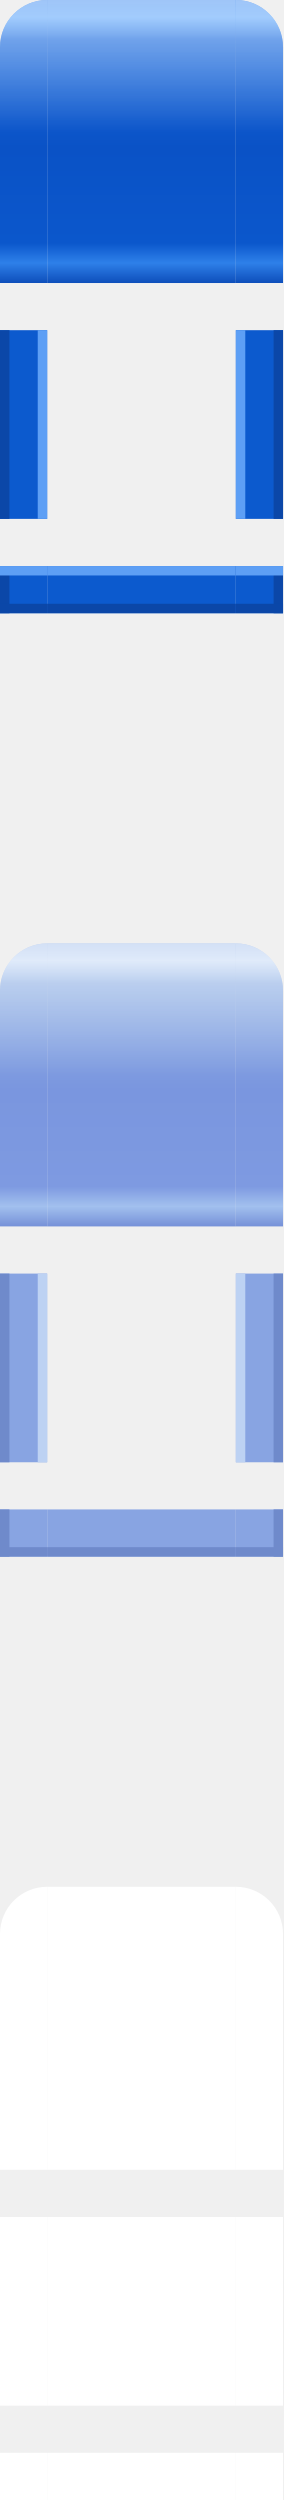
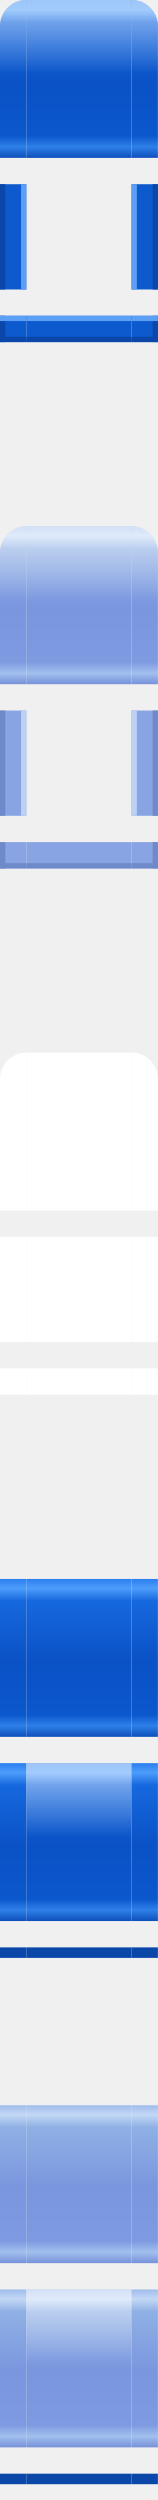
- <svg xmlns="http://www.w3.org/2000/svg" width="30" height="265" viewBox="0 0 30 265" version="1.1">
+ <svg xmlns="http://www.w3.org/2000/svg" width="30" height="475" viewBox="0 0 30 475" version="1.1">
  <defs>
    <linearGradient id="g-title" x1="0" y1="0" x2="0" y2="1">
      <stop offset="0.00" stop-color="#2B7FEF" />
      <stop offset="0.06" stop-color="#4C9DFB" />
      <stop offset="0.14" stop-color="#1668DE" />
      <stop offset="0.52" stop-color="#0A52C6" />
      <stop offset="0.86" stop-color="#0B57CC" />
      <stop offset="0.93" stop-color="#2E80E9" />
      <stop offset="1.00" stop-color="#0E4FBB" />
    </linearGradient>
    <linearGradient id="g-title-inactive" x1="0" y1="0" x2="0" y2="1">
      <stop offset="0.00" stop-color="#9FBCEB" />
      <stop offset="0.06" stop-color="#C3D8F6" />
      <stop offset="0.14" stop-color="#8FB0E4" />
      <stop offset="0.52" stop-color="#7A96DF" />
      <stop offset="0.86" stop-color="#7E9AE1" />
      <stop offset="0.93" stop-color="#A2C0EE" />
      <stop offset="1.00" stop-color="#7691D8" />
    </linearGradient>
    <linearGradient id="g-gloss" x1="0" y1="0" x2="0" y2="1">
      <stop offset="0" stop-color="#ffffff" stop-opacity="0.55" />
      <stop offset="1" stop-color="#ffffff" stop-opacity="0.00" />
    </linearGradient>
  </defs>
  <g id="decoration-topleft">
    <path d="M 0,5 A 5,5 0 0 1 5,0 L 5,30 L 0,30 Z" fill="url(#g-title)" />
    <path d="M 0,5 A 5,5 0 0 1 5,0 L 5,14 L 0,14 Z" fill="url(#g-gloss)" />
  </g>
  <g id="decoration-top">
    <rect x="5" y="0" width="20" height="30" fill="url(#g-title)" />
    <rect x="5" y="0" width="20" height="14" fill="url(#g-gloss)" />
  </g>
  <g id="decoration-topright">
    <path d="M 25,0 A 5,5 0 0 1 30,5 L 30,30 L 25,30 Z" fill="url(#g-title)" />
    <path d="M 25,0 A 5,5 0 0 1 30,5 L 30,14 L 25,14 Z" fill="url(#g-gloss)" />
  </g>
  <g id="decoration-left">
    <rect x="0" y="35" width="5" height="20" fill="#0C5ACE" />
    <rect x="0" y="35" width="1" height="20" fill="#0B47A8" />
    <rect x="4" y="35" width="1" height="20" fill="#5D9FF5" />
  </g>
  <rect id="decoration-center" x="5" y="35" width="20" height="20" fill="#ECE9D8" fill-opacity="0" />
  <g id="decoration-right">
    <rect x="25" y="35" width="5" height="20" fill="#0C5ACE" />
    <rect x="29" y="35" width="1" height="20" fill="#0B47A8" />
    <rect x="25" y="35" width="1" height="20" fill="#5D9FF5" />
  </g>
  <g id="decoration-bottomleft">
    <rect x="0" y="60" width="5" height="5" fill="#0C5ACE" />
    <rect x="0" y="60" width="1" height="5" fill="#0B47A8" />
    <rect x="0" y="64" width="5" height="1" fill="#0B47A8" />
    <rect x="0" y="60" width="5" height="1" fill="#5D9FF5" />
  </g>
  <g id="decoration-bottom">
    <rect x="5" y="60" width="20" height="5" fill="#0C5ACE" />
    <rect x="5" y="64" width="20" height="1" fill="#0B47A8" />
    <rect x="5" y="60" width="20" height="1" fill="#5D9FF5" />
  </g>
  <g id="decoration-bottomright">
    <rect x="25" y="60" width="5" height="5" fill="#0C5ACE" />
    <rect x="29" y="60" width="1" height="5" fill="#0B47A8" />
    <rect x="25" y="64" width="5" height="1" fill="#0B47A8" />
    <rect x="25" y="60" width="5" height="1" fill="#5D9FF5" />
  </g>
  <g id="decoration-inactive-topleft">
    <path d="M 0,105 A 5,5 0 0 1 5,100 L 5,130 L 0,130 Z" fill="url(#g-title-inactive)" />
    <path d="M 0,105 A 5,5 0 0 1 5,100 L 5,114 L 0,114 Z" fill="url(#g-gloss)" />
  </g>
  <g id="decoration-inactive-top">
    <rect x="5" y="100" width="20" height="30" fill="url(#g-title-inactive)" />
    <rect x="5" y="100" width="20" height="14" fill="url(#g-gloss)" />
  </g>
  <g id="decoration-inactive-topright">
    <path d="M 25,100 A 5,5 0 0 1 30,105 L 30,130 L 25,130 Z" fill="url(#g-title-inactive)" />
    <path d="M 25,100 A 5,5 0 0 1 30,105 L 30,114 L 25,114 Z" fill="url(#g-gloss)" />
  </g>
  <g id="decoration-inactive-left">
    <rect x="0" y="135" width="5" height="20" fill="#88A4E2" />
    <rect x="0" y="135" width="1" height="20" fill="#6F8ACB" />
    <rect x="4" y="135" width="1" height="20" fill="#BDD2F3" />
  </g>
  <rect id="decoration-inactive-center" x="5" y="135" width="20" height="20" fill="#ECE9D8" fill-opacity="0" />
  <g id="decoration-inactive-right">
    <rect x="25" y="135" width="5" height="20" fill="#88A4E2" />
    <rect x="29" y="135" width="1" height="20" fill="#6F8ACB" />
    <rect x="25" y="135" width="1" height="20" fill="#BDD2F3" />
  </g>
  <g id="decoration-inactive-bottomleft">
    <rect x="0" y="160" width="5" height="5" fill="#88A4E2" />
    <rect x="0" y="160" width="1" height="5" fill="#6F8ACB" />
    <rect x="0" y="164" width="5" height="1" fill="#6F8ACB" />
  </g>
  <g id="decoration-inactive-bottom">
    <rect x="5" y="160" width="20" height="5" fill="#88A4E2" />
    <rect x="5" y="164" width="20" height="1" fill="#6F8ACB" />
  </g>
  <g id="decoration-inactive-bottomright">
    <rect x="25" y="160" width="5" height="5" fill="#88A4E2" />
    <rect x="29" y="160" width="1" height="5" fill="#6F8ACB" />
    <rect x="25" y="164" width="5" height="1" fill="#6F8ACB" />
  </g>
  <path id="mask-topleft" d="M 0,205 A 5,5 0 0 1 5,200 L 5,230 L 0,230 Z" fill="#ffffff" />
  <rect id="mask-top" x="5" y="200" width="20" height="30" fill="#ffffff" />
  <path id="mask-topright" d="M 25,200 A 5,5 0 0 1 30,205 L 30,230 L 25,230 Z" fill="#ffffff" />
  <rect id="mask-left" x="0" y="235" width="5" height="20" fill="#ffffff" />
  <rect id="mask-center" x="5" y="235" width="20" height="20" fill="#ffffff" />
  <rect id="mask-right" x="25" y="235" width="5" height="20" fill="#ffffff" />
  <rect id="mask-bottomleft" x="0" y="260" width="5" height="5" fill="#ffffff" />
  <rect id="mask-bottom" x="5" y="260" width="20" height="5" fill="#ffffff" />
  <rect id="mask-bottomright" x="25" y="260" width="5" height="5" fill="#ffffff" />
+   <rect id="decoration-maximized-topleft" x="0" y="300" width="5" height="30" fill="url(#g-title)" />
+   <rect id="decoration-maximized-top" x="5" y="300" width="20" height="30" fill="url(#g-title)" />
+   <rect id="decoration-maximized-topright" x="25" y="300" width="5" height="30" fill="url(#g-title)" />
+   <rect id="decoration-maximized-left" x="0" y="335" width="5" height="30" fill="url(#g-title)" />
+   <g id="decoration-maximized-center">
+     <rect x="5" y="335" width="20" height="30" fill="url(#g-title)" />
+     <rect x="5" y="335" width="20" height="14" fill="url(#g-gloss)" />
+   </g>
+   <rect id="decoration-maximized-right" x="25" y="335" width="5" height="30" fill="url(#g-title)" />
+   <rect id="decoration-maximized-bottomleft" x="0" y="370" width="5" height="2" fill="#0B47A8" />
+   <rect id="decoration-maximized-bottom" x="5" y="370" width="20" height="2" fill="#0B47A8" />
+   <rect id="decoration-maximized-bottomright" x="25" y="370" width="5" height="2" fill="#0B47A8" />
+   <rect id="decoration-maximized-inactive-topleft" x="0" y="400" width="5" height="30" fill="url(#g-title-inactive)" />
+   <rect id="decoration-maximized-inactive-top" x="5" y="400" width="20" height="30" fill="url(#g-title-inactive)" />
+   <rect id="decoration-maximized-inactive-topright" x="25" y="400" width="5" height="30" fill="url(#g-title-inactive)" />
+   <rect id="decoration-maximized-inactive-left" x="0" y="435" width="5" height="30" fill="url(#g-title-inactive)" />
+   <g id="decoration-maximized-inactive-center">
+     <rect x="5" y="435" width="20" height="30" fill="url(#g-title-inactive)" />
+     <rect x="5" y="435" width="20" height="14" fill="url(#g-gloss)" />
+   </g>
+   <rect id="decoration-maximized-inactive-right" x="25" y="435" width="5" height="30" fill="url(#g-title-inactive)" />
+   <rect id="decoration-maximized-inactive-bottomleft" x="0" y="470" width="5" height="2" fill="#0B47A8" />
+   <rect id="decoration-maximized-inactive-bottom" x="5" y="470" width="20" height="2" fill="#0B47A8" />
+   <rect id="decoration-maximized-inactive-bottomright" x="25" y="470" width="5" height="2" fill="#0B47A8" />
</svg>
